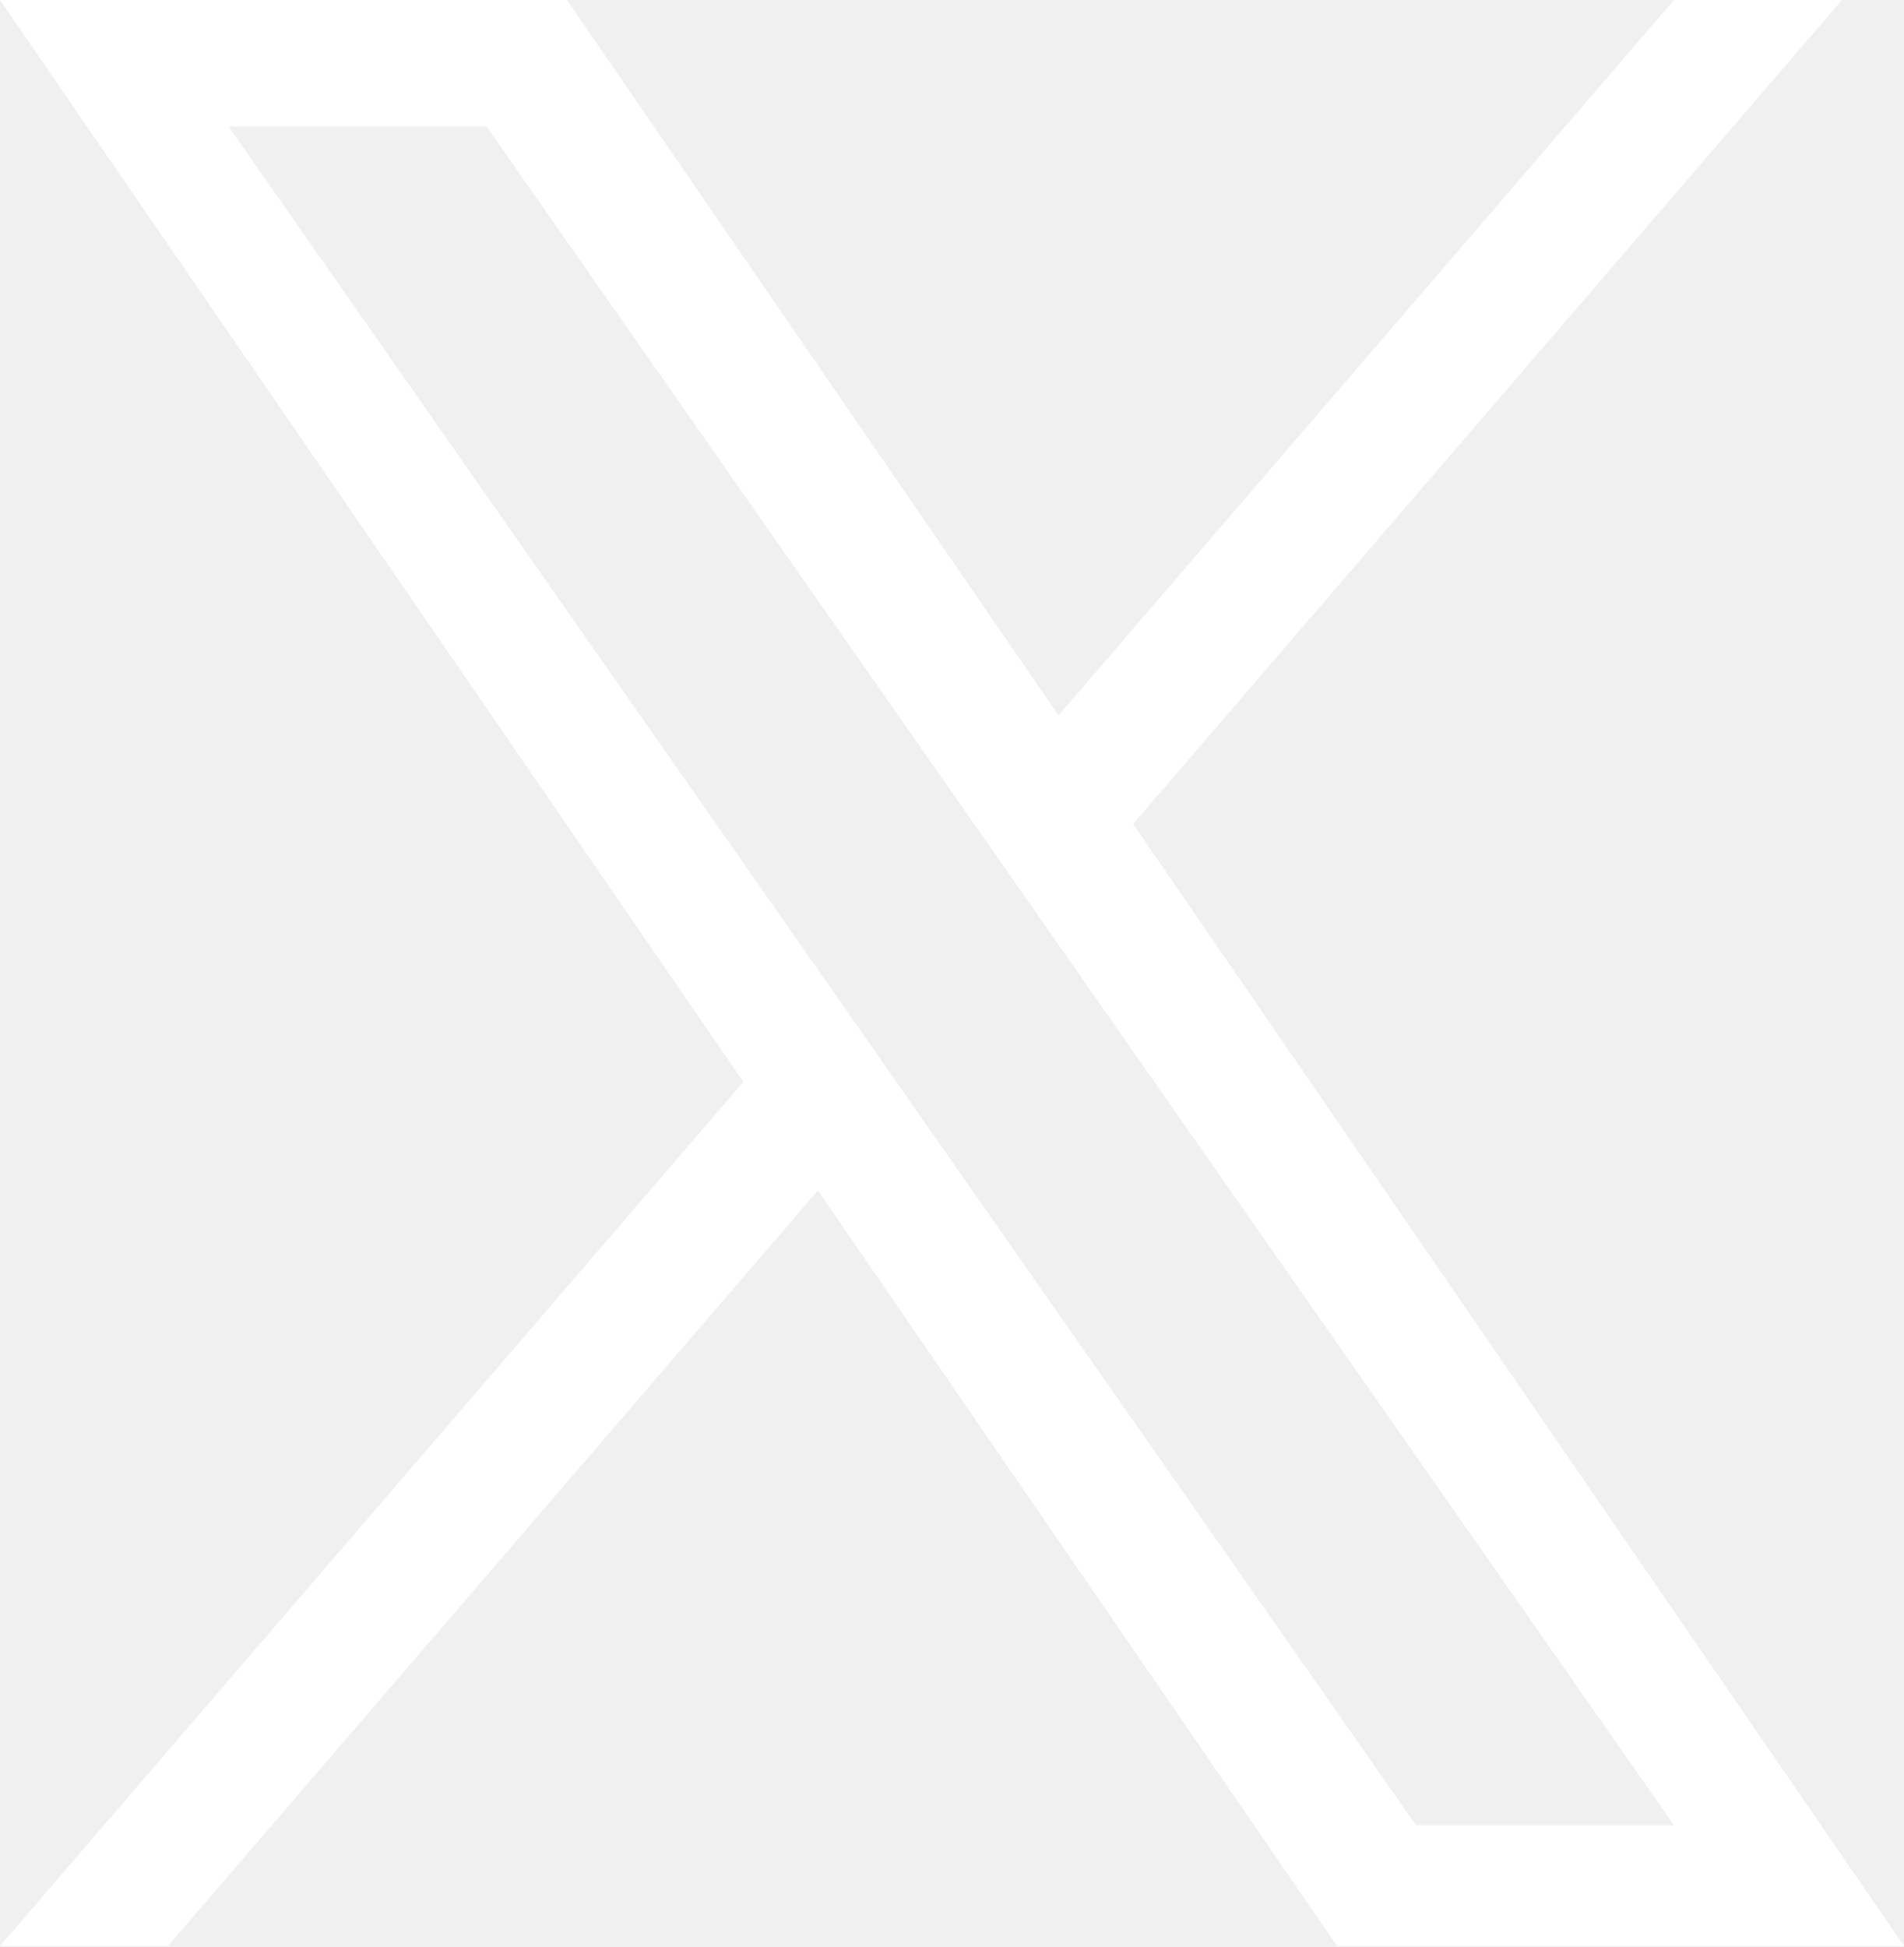
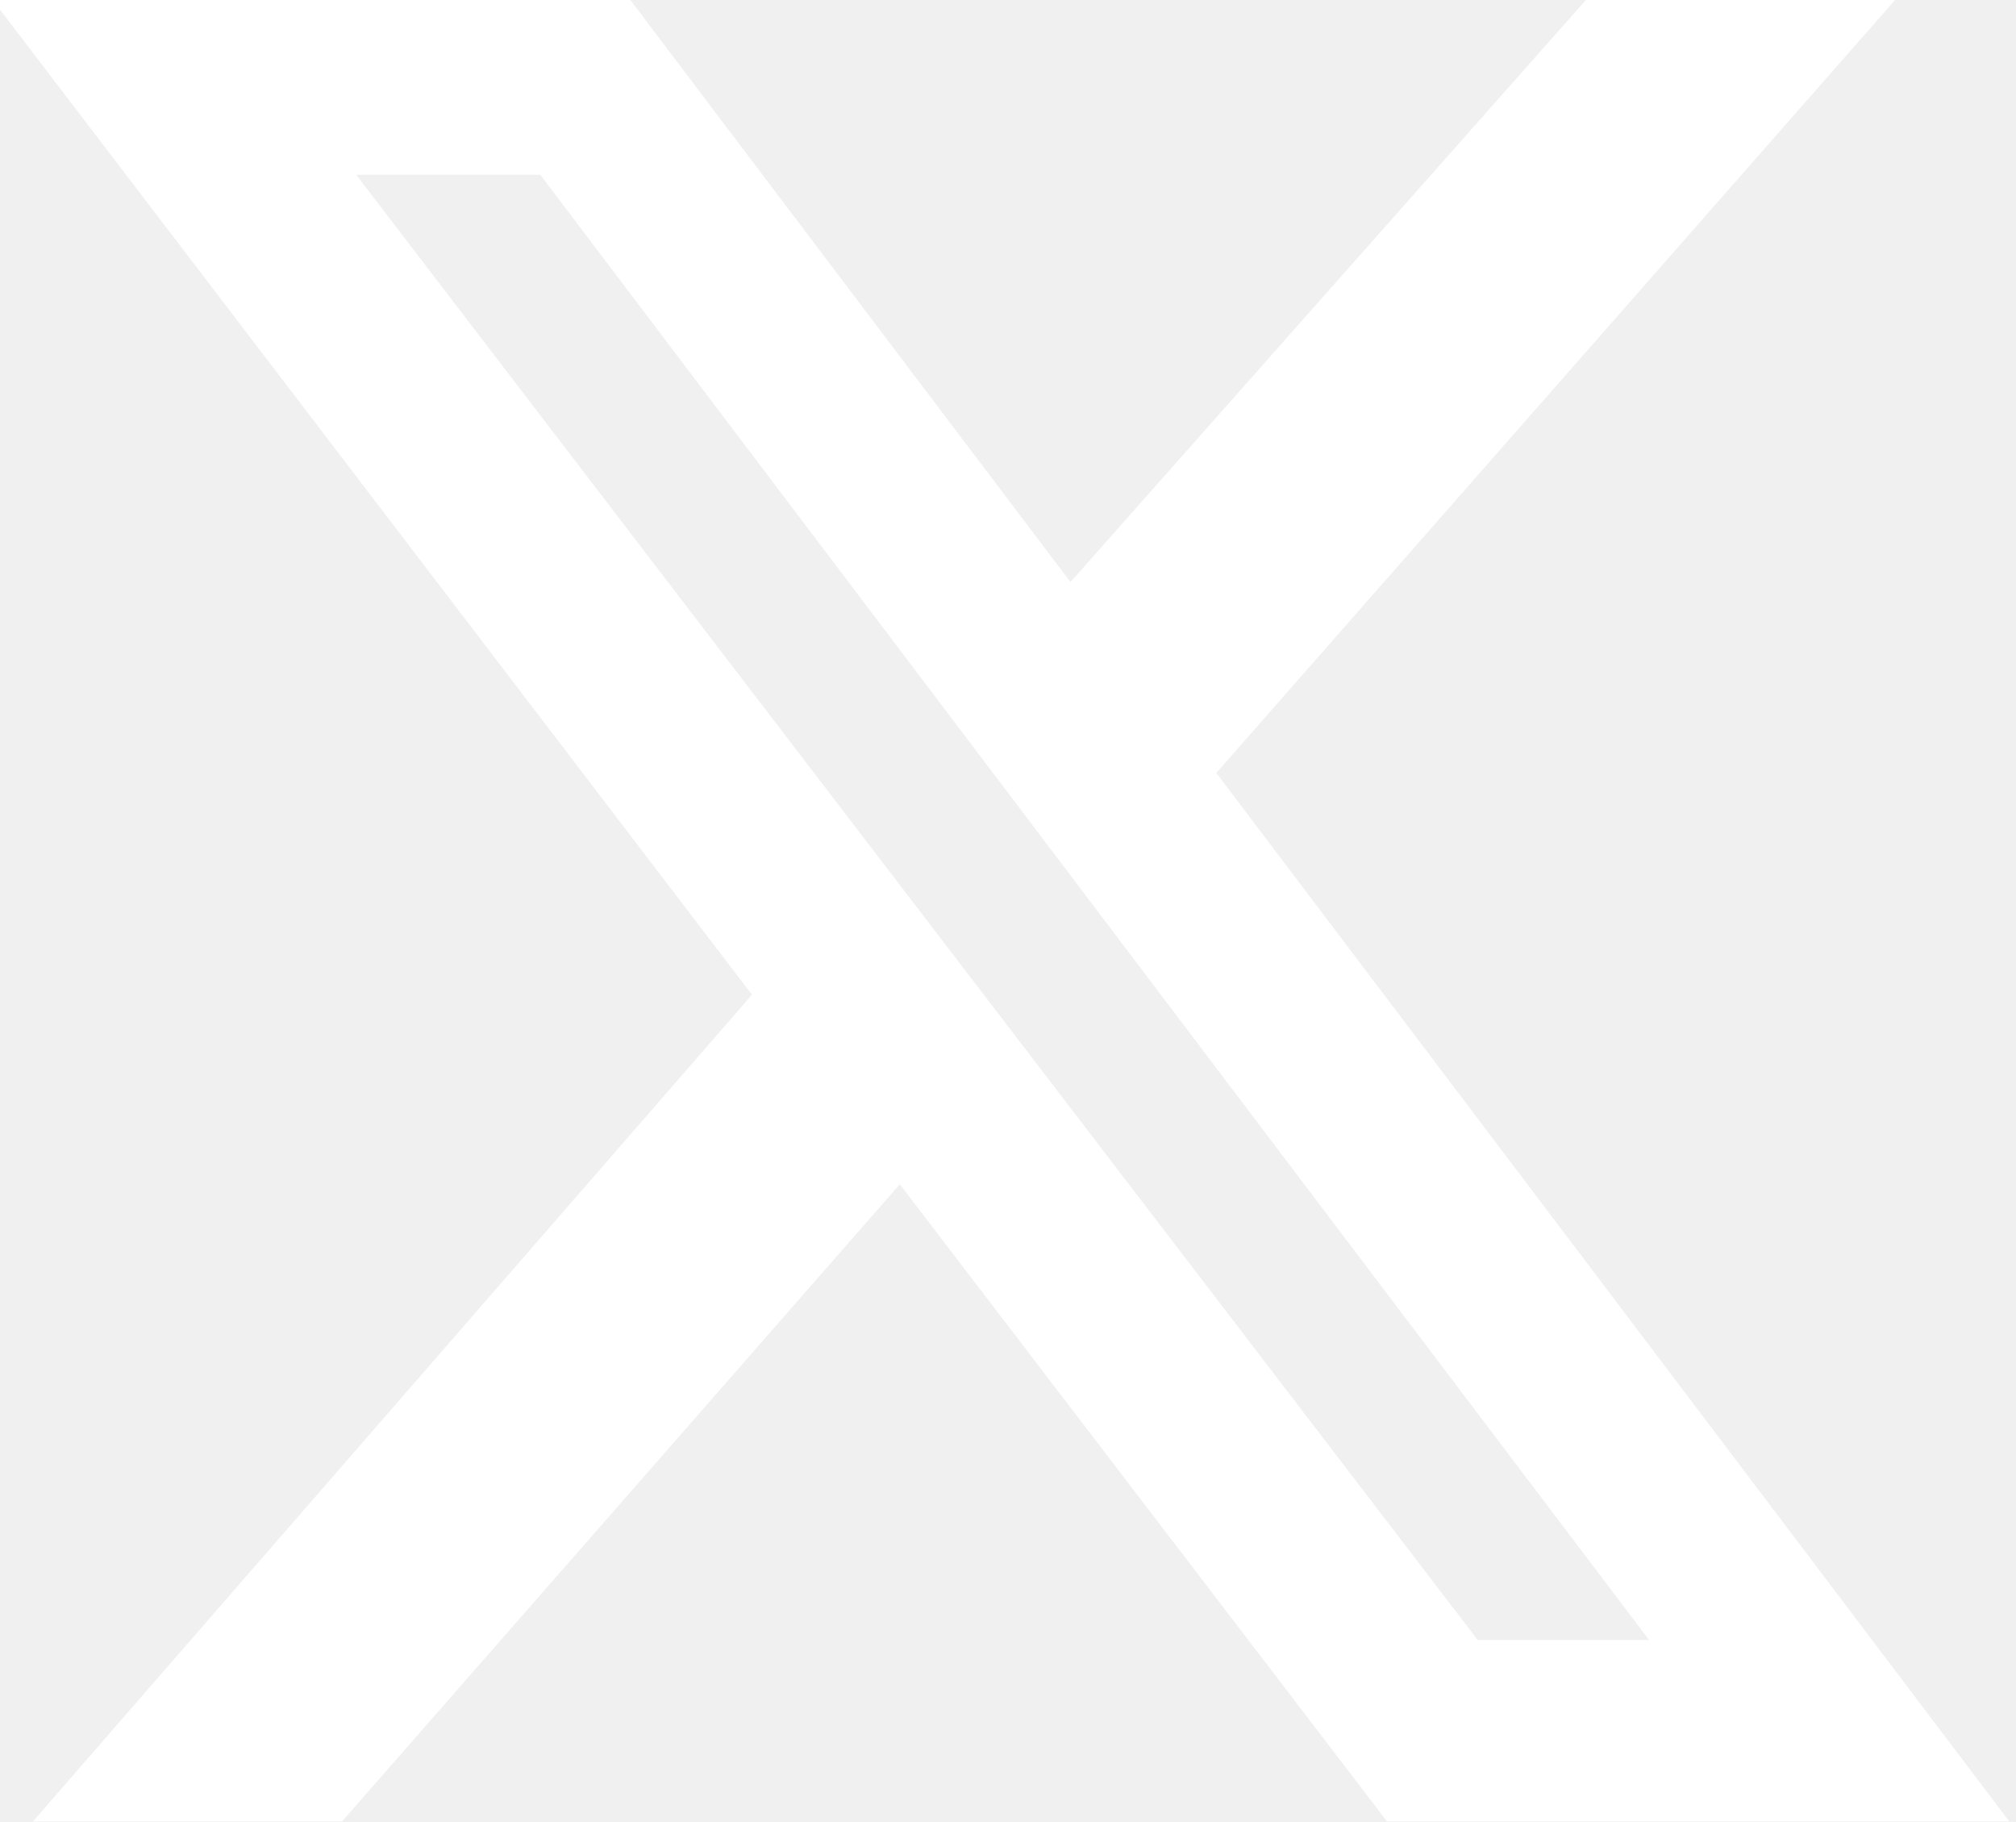
- <svg xmlns="http://www.w3.org/2000/svg" width="1200" height="1227" viewBox="0 0 1200 1227" fill="none">
-   <path d="M714.163 519.284L1160.89 0H1055.03L667.137 450.887L357.328 0H0L468.492 681.821L0 1226.37H105.866L515.491 750.218L842.672 1226.37H1200L714.137 519.284H714.163ZM569.165 687.828L521.697 619.934L144.011 79.694H306.615L611.412 515.685L658.88 583.579L1055.08 1150.3H892.476L569.165 687.854V687.828Z" fill="white" />
+ <svg xmlns="http://www.w3.org/2000/svg" viewBox="0 0 300 271">
+   <path fill="#ffffff" d="M236 0h46L181 115l118 156h-92.6l-72.5-94.8-83 94.8h-46l107-123L-1.1 0h94.9l65.5 86.6zm-16.1 244h25.5L80.4 26H53z" />
</svg>
